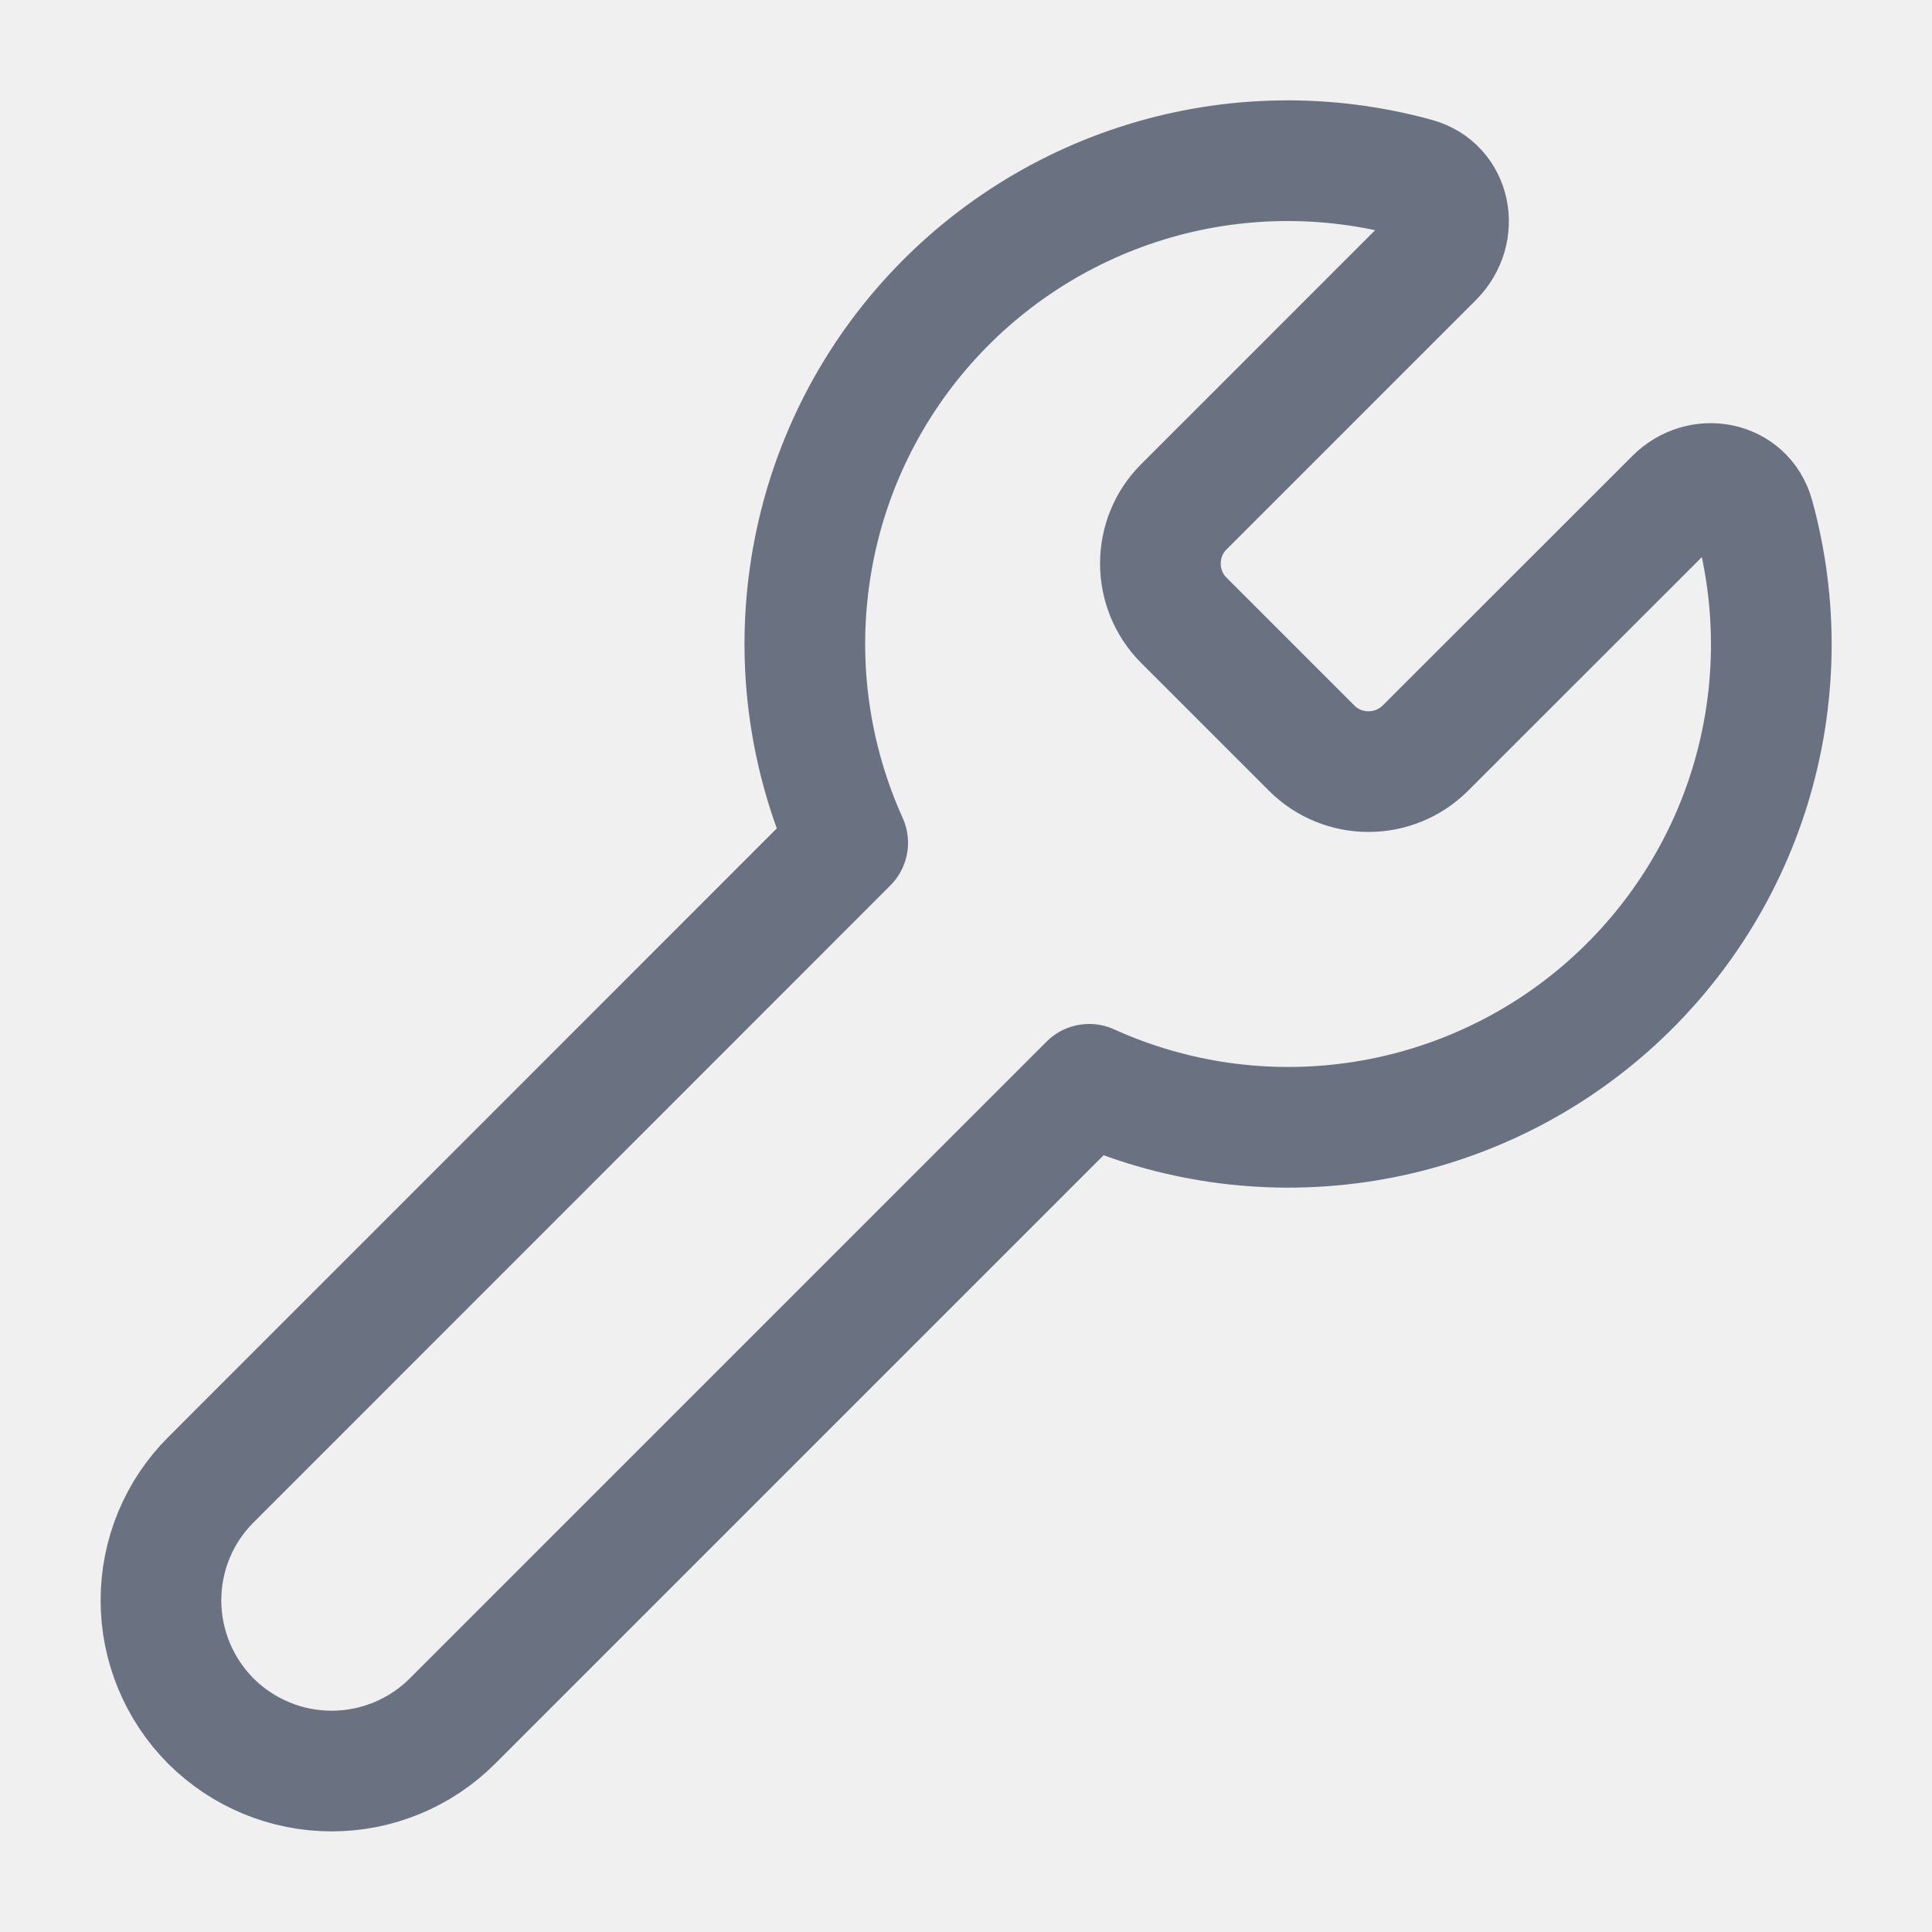
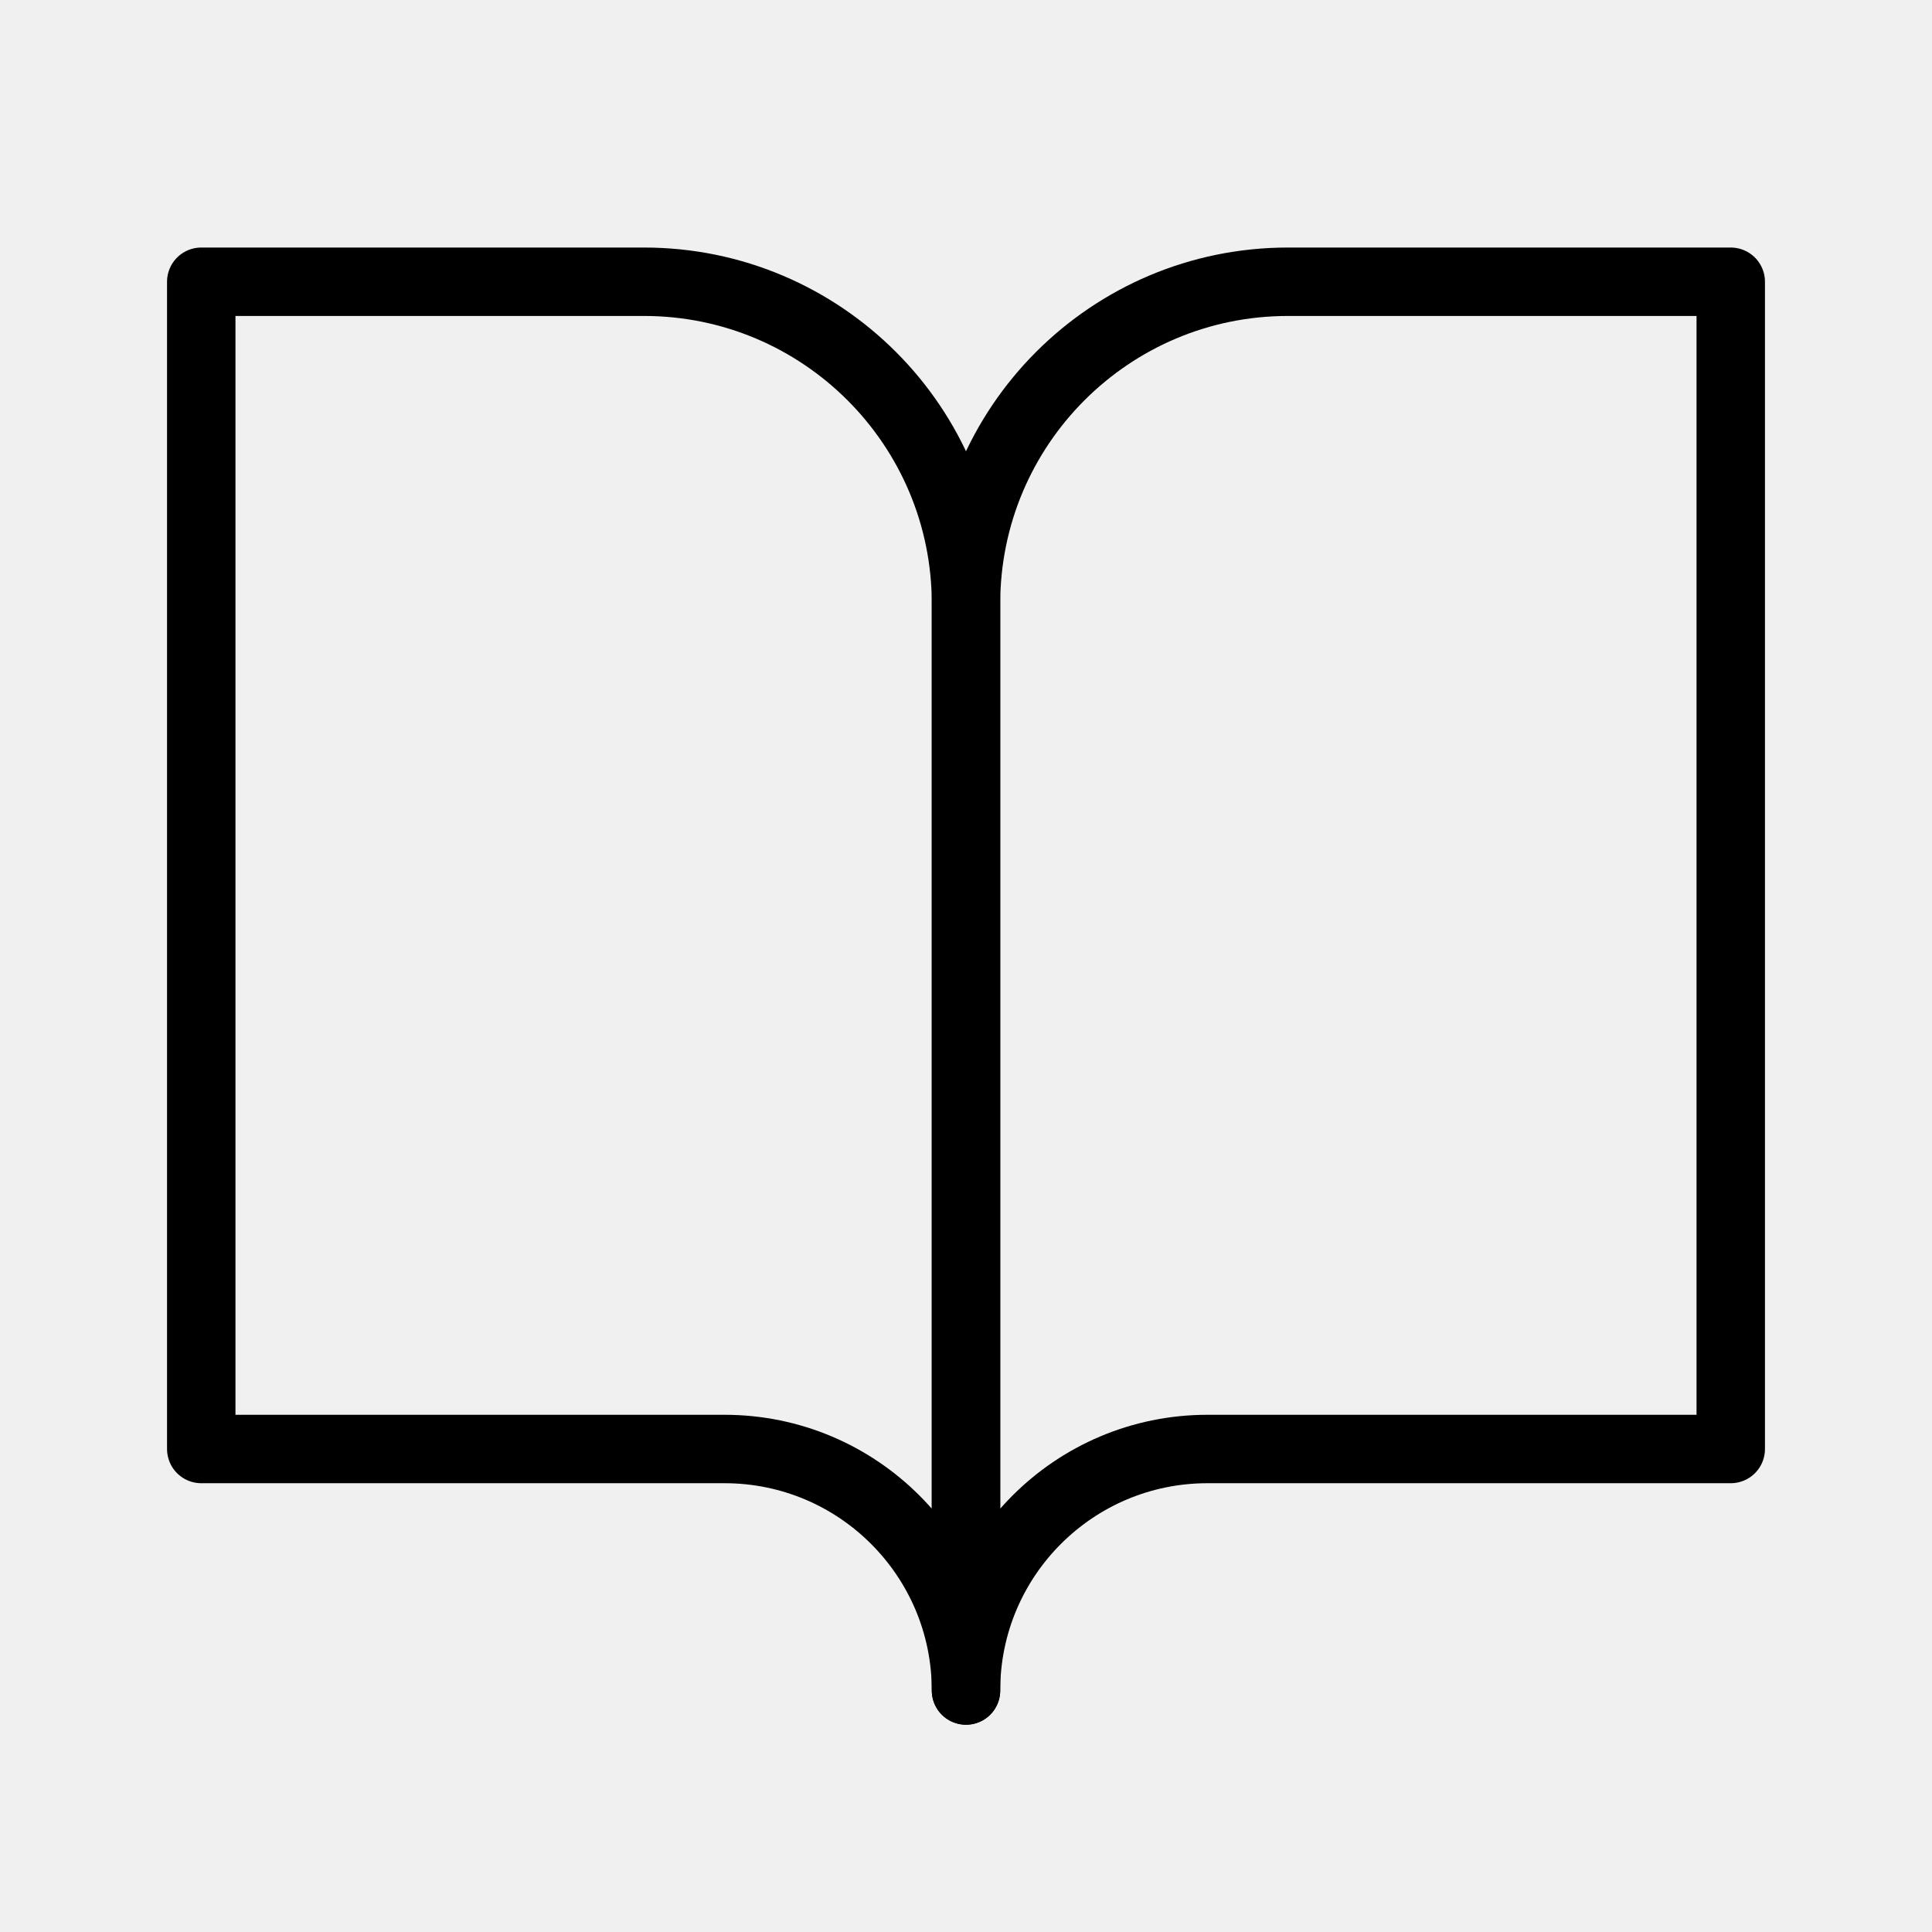
- <svg xmlns="http://www.w3.org/2000/svg" preserveAspectRatio="none" overflow="visible" style="display: block;" width="13" height="13" viewBox="0 0 13 13" fill="none">
-   <g id="Icon" clip-path="url(#clip0_0_69)">
-     <path id="Vector" d="M7.963 3.413C7.863 3.514 7.808 3.65 7.808 3.792C7.808 3.933 7.863 4.07 7.963 4.171L8.829 5.037C8.93 5.137 9.067 5.192 9.208 5.192C9.35 5.192 9.486 5.137 9.588 5.037L11.27 3.356C11.443 3.181 11.737 3.236 11.802 3.474C11.966 4.069 11.957 4.698 11.776 5.289C11.595 5.879 11.249 6.405 10.78 6.806C10.311 7.207 9.737 7.466 9.126 7.553C8.514 7.64 7.891 7.551 7.329 7.296L3.044 11.581C2.829 11.796 2.536 11.917 2.232 11.917C1.927 11.917 1.635 11.796 1.419 11.581C1.204 11.365 1.083 11.073 1.083 10.768C1.083 10.463 1.204 10.171 1.42 9.956L5.704 5.671C5.45 5.109 5.361 4.486 5.448 3.874C5.534 3.263 5.793 2.689 6.194 2.22C6.595 1.751 7.122 1.405 7.712 1.224C8.302 1.043 8.932 1.034 9.527 1.198C9.764 1.263 9.819 1.556 9.645 1.731L7.963 3.413Z" stroke="#6A7282" stroke-width="0.812" stroke-linecap="round" stroke-linejoin="round" />
-   </g>
-   <defs>
-     <clipPath id="clip0_0_69">
-       <rect width="13" height="13" fill="white" />
-     </clipPath>
-   </defs>
+ <svg xmlns="http://www.w3.org/2000/svg" width="17" height="17" viewBox="0 0 48 48" fill="none">
+   <path d="M5 7H16C20.418 7 24 10.582 24 15V42C24 38.686 21.314 36 18 36H5V7Z" fill="none" stroke="currentColor" stroke-width="1.7" stroke-linejoin="round" />
+   <path d="M43 7H32C27.582 7 24 10.582 24 15V42C24 38.686 26.686 36 30 36H43V7Z" fill="none" stroke="currentColor" stroke-width="1.7" stroke-linejoin="round" />
</svg>
